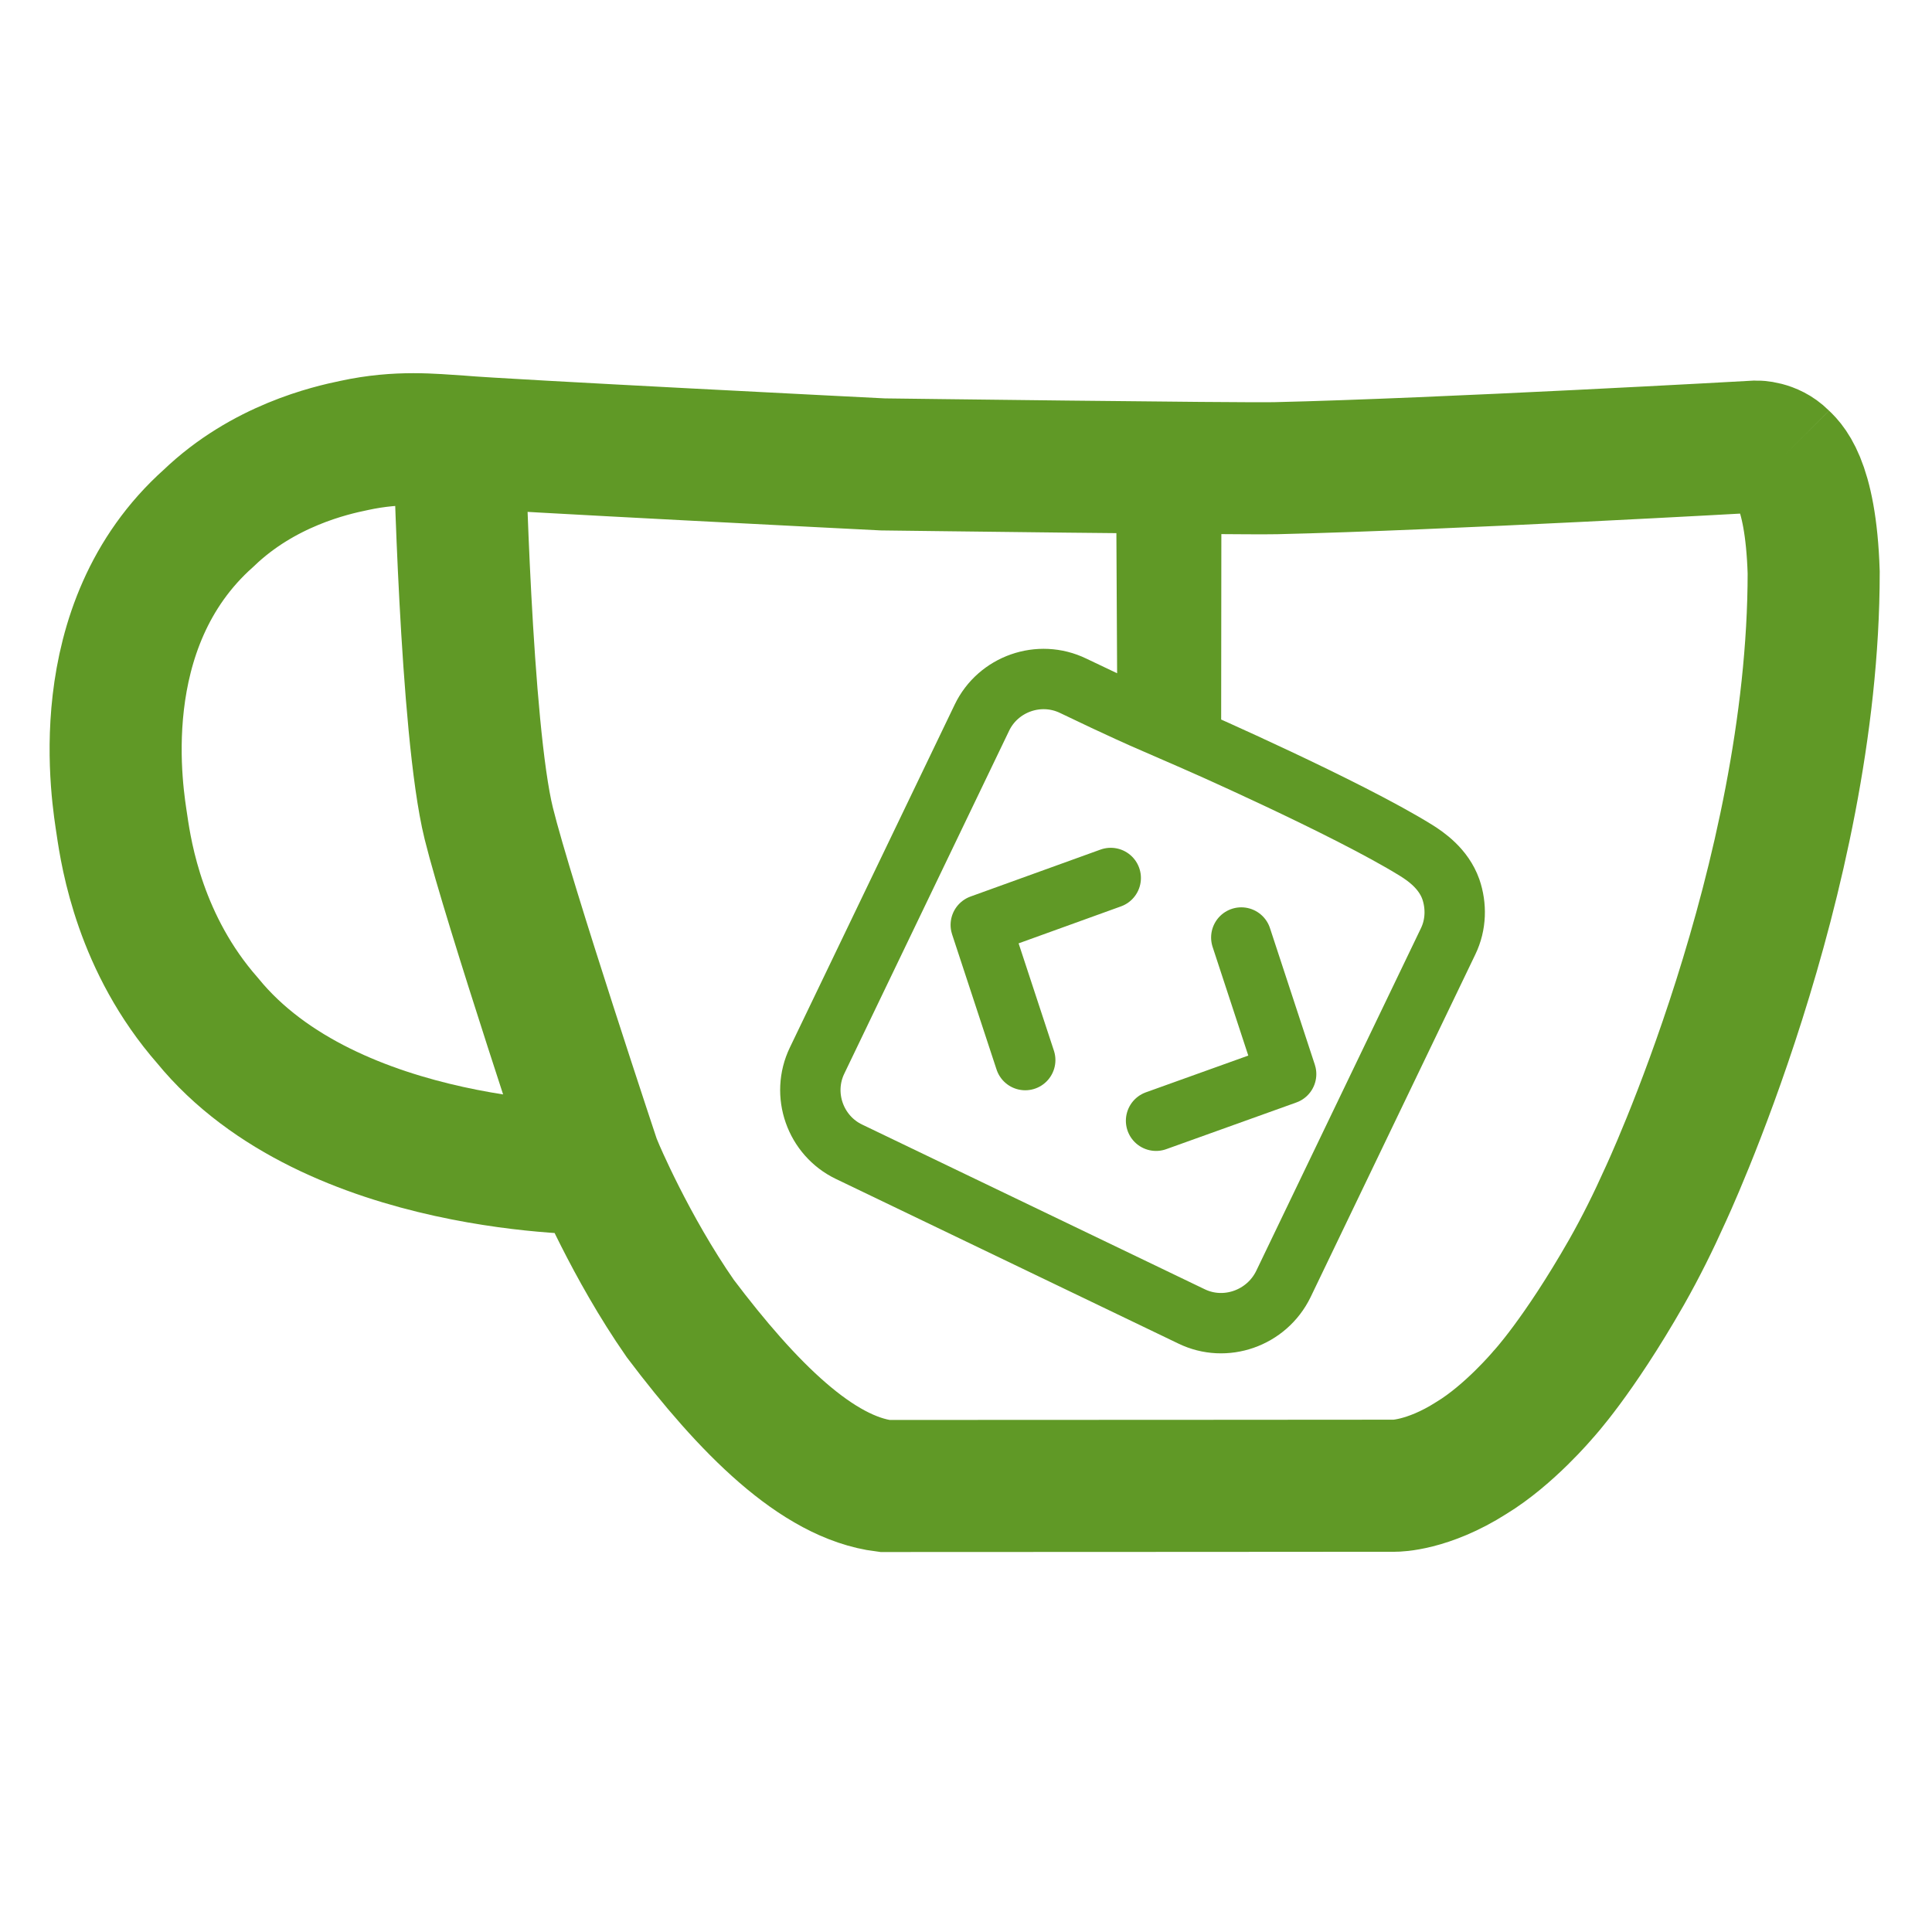
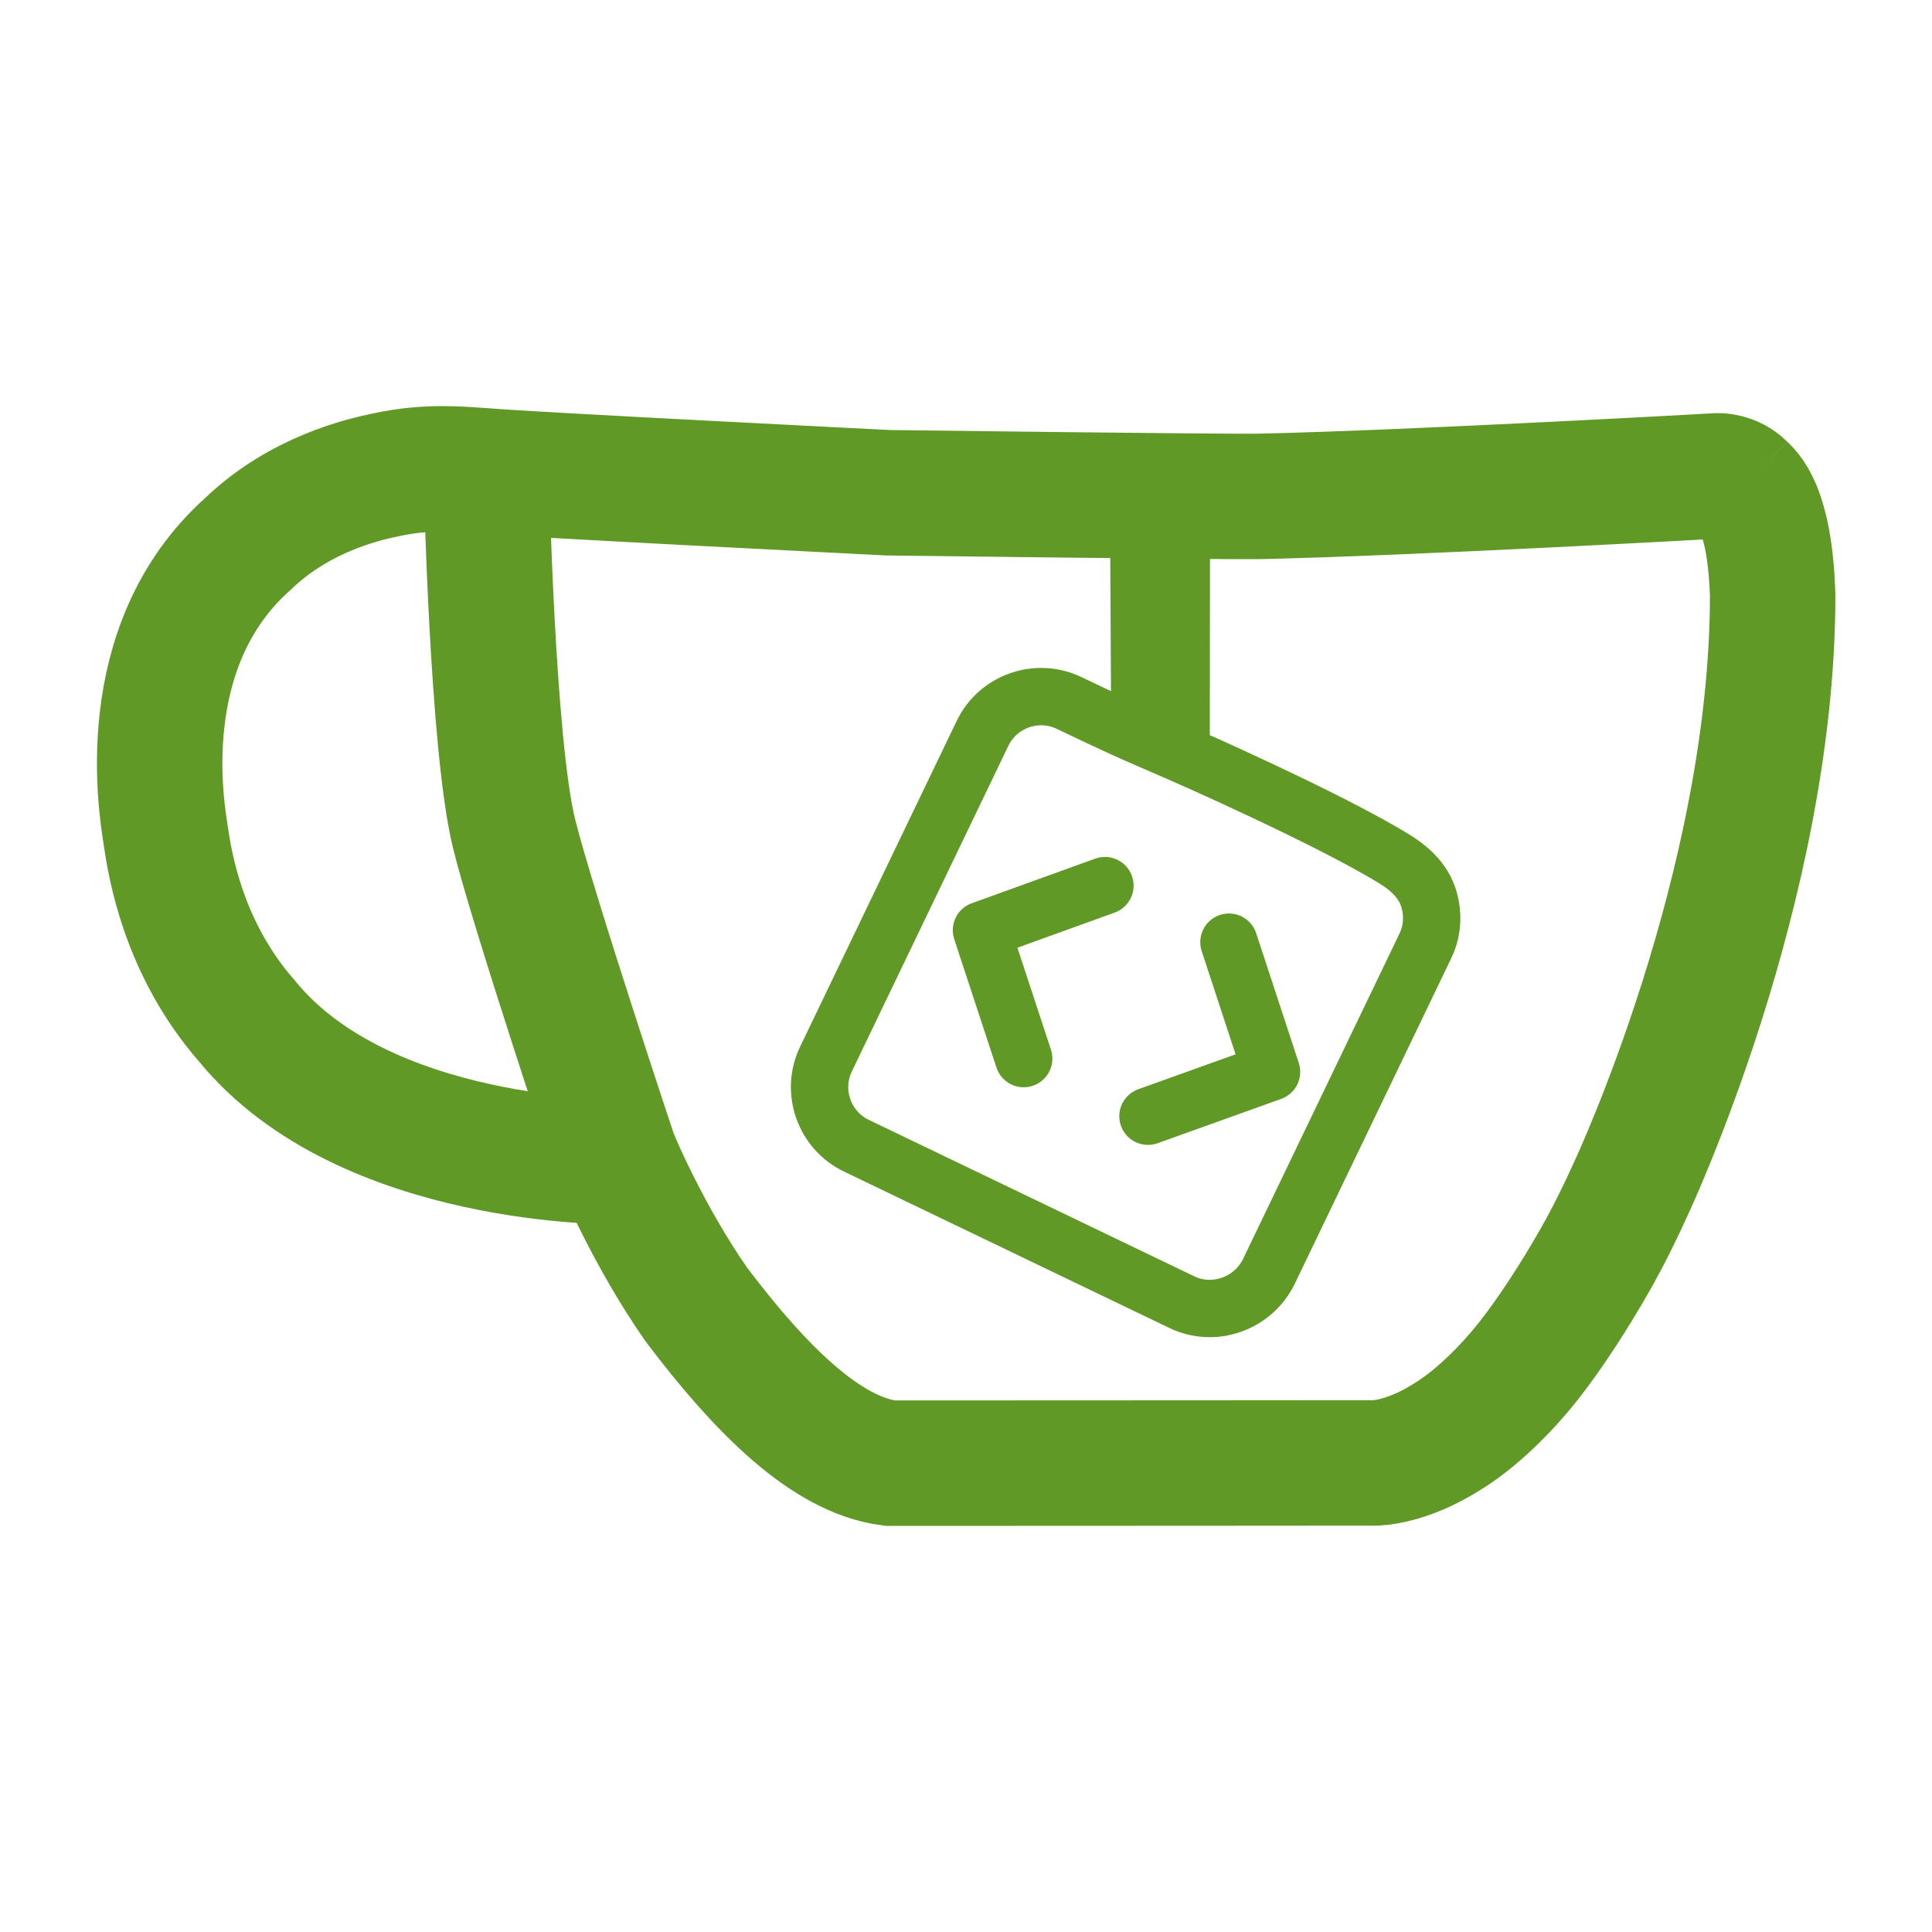
- <svg xmlns="http://www.w3.org/2000/svg" width="40px" height="40px" viewBox="0 0 512 512">
+ <svg xmlns="http://www.w3.org/2000/svg" width="40" height="40" viewBox="-13.9 -14.4 539 539">
  <path fill="none" stroke-width="35" stroke="#609926" d="M 472.342 121.211 C 469.407 118.277 465.47 118.348 465.47 118.348 C 465.47 118.348 381.573 123.072 338.122 124.074 C 328.601 124.289 233.966 123.072 233.966 123.072 C 233.966 123.072 132.747 117.99 121.723 116.988 C 114.708 116.558 105.616 115.485 93.805 118.061 C 87.578 119.35 69.825 123.359 55.293 137.317 C 23.08 166.023 31.312 211.693 32.314 218.565 C 33.532 226.94 37.254 250.205 55.007 270.464 C 87.792 310.623 158.374 309.692 158.374 309.692 C 158.374 309.692 167.035 330.38 180.279 349.421 C 198.174 373.115 216.572 391.584 234.468 393.803 C 279.565 393.803 369.69 393.732 369.69 393.732 C 369.69 393.732 378.28 393.803 389.948 386.359 C 399.97 380.274 408.918 369.608 408.918 369.608 C 408.918 369.608 418.153 359.729 431.037 337.18 C 434.975 330.237 438.267 323.508 441.131 317.137 C 441.131 317.137 480.645 233.312 480.645 151.706 C 479.858 127.01 473.773 122.643 472.342 121.211 M 121.752 117.575 C 121.752 117.575 123.369 193.296 129.526 218.208 C 134.68 239.11 158.293 309.908 158.293 309.908" />
  <g>
-     <path fill="none" stroke="#609926" stroke-width="16px" d="M 315.837 348.892 L 224.997 305.226 C 216.049 300.931 212.182 290.05 216.55 281.031 L 260.216 190.19 C 264.511 181.242 275.391 177.377 284.411 181.743 C 296.724 187.685 304.112 190.898 304.112 190.898 L 303.739 118.728 L 315.694 118.657 L 315.615 195.877 C 315.615 195.877 356.855 213.956 375.252 225.339 C 377.901 226.985 382.553 230.206 384.485 235.646 C 385.989 240.013 385.918 245.023 383.77 249.462 L 340.104 340.302 C 335.665 349.393 324.691 353.213 315.743 348.846" />
-     <path fill="none" stroke="#609926" stroke-width="16px" stroke-linejoin="round" stroke-linecap="round" d="M 328.955 248.451 L 340.839 284.64 L 306.368 297.009 M 271.695 280.932 L 259.915 245.115 L 294.357 232.675" />
+     <path fill="none" stroke="#609926" stroke-width="16" d="M 315.837 348.892 L 224.997 305.226 C 216.049 300.931 212.182 290.05 216.55 281.031 L 260.216 190.19 C 264.511 181.242 275.391 177.377 284.411 181.743 C 296.724 187.685 304.112 190.898 304.112 190.898 L 303.739 118.728 L 315.694 118.657 L 315.615 195.877 C 315.615 195.877 356.855 213.956 375.252 225.339 C 377.901 226.985 382.553 230.206 384.485 235.646 C 385.989 240.013 385.918 245.023 383.77 249.462 L 340.104 340.302 C 335.665 349.393 324.691 353.213 315.743 348.846" />
+     <path fill="none" stroke="#609926" stroke-width="16" stroke-linejoin="round" stroke-linecap="round" d="M 328.955 248.451 L 340.839 284.64 L 306.368 297.009 M 271.695 280.932 L 259.915 245.115 L 294.357 232.675" />
  </g>
</svg>
